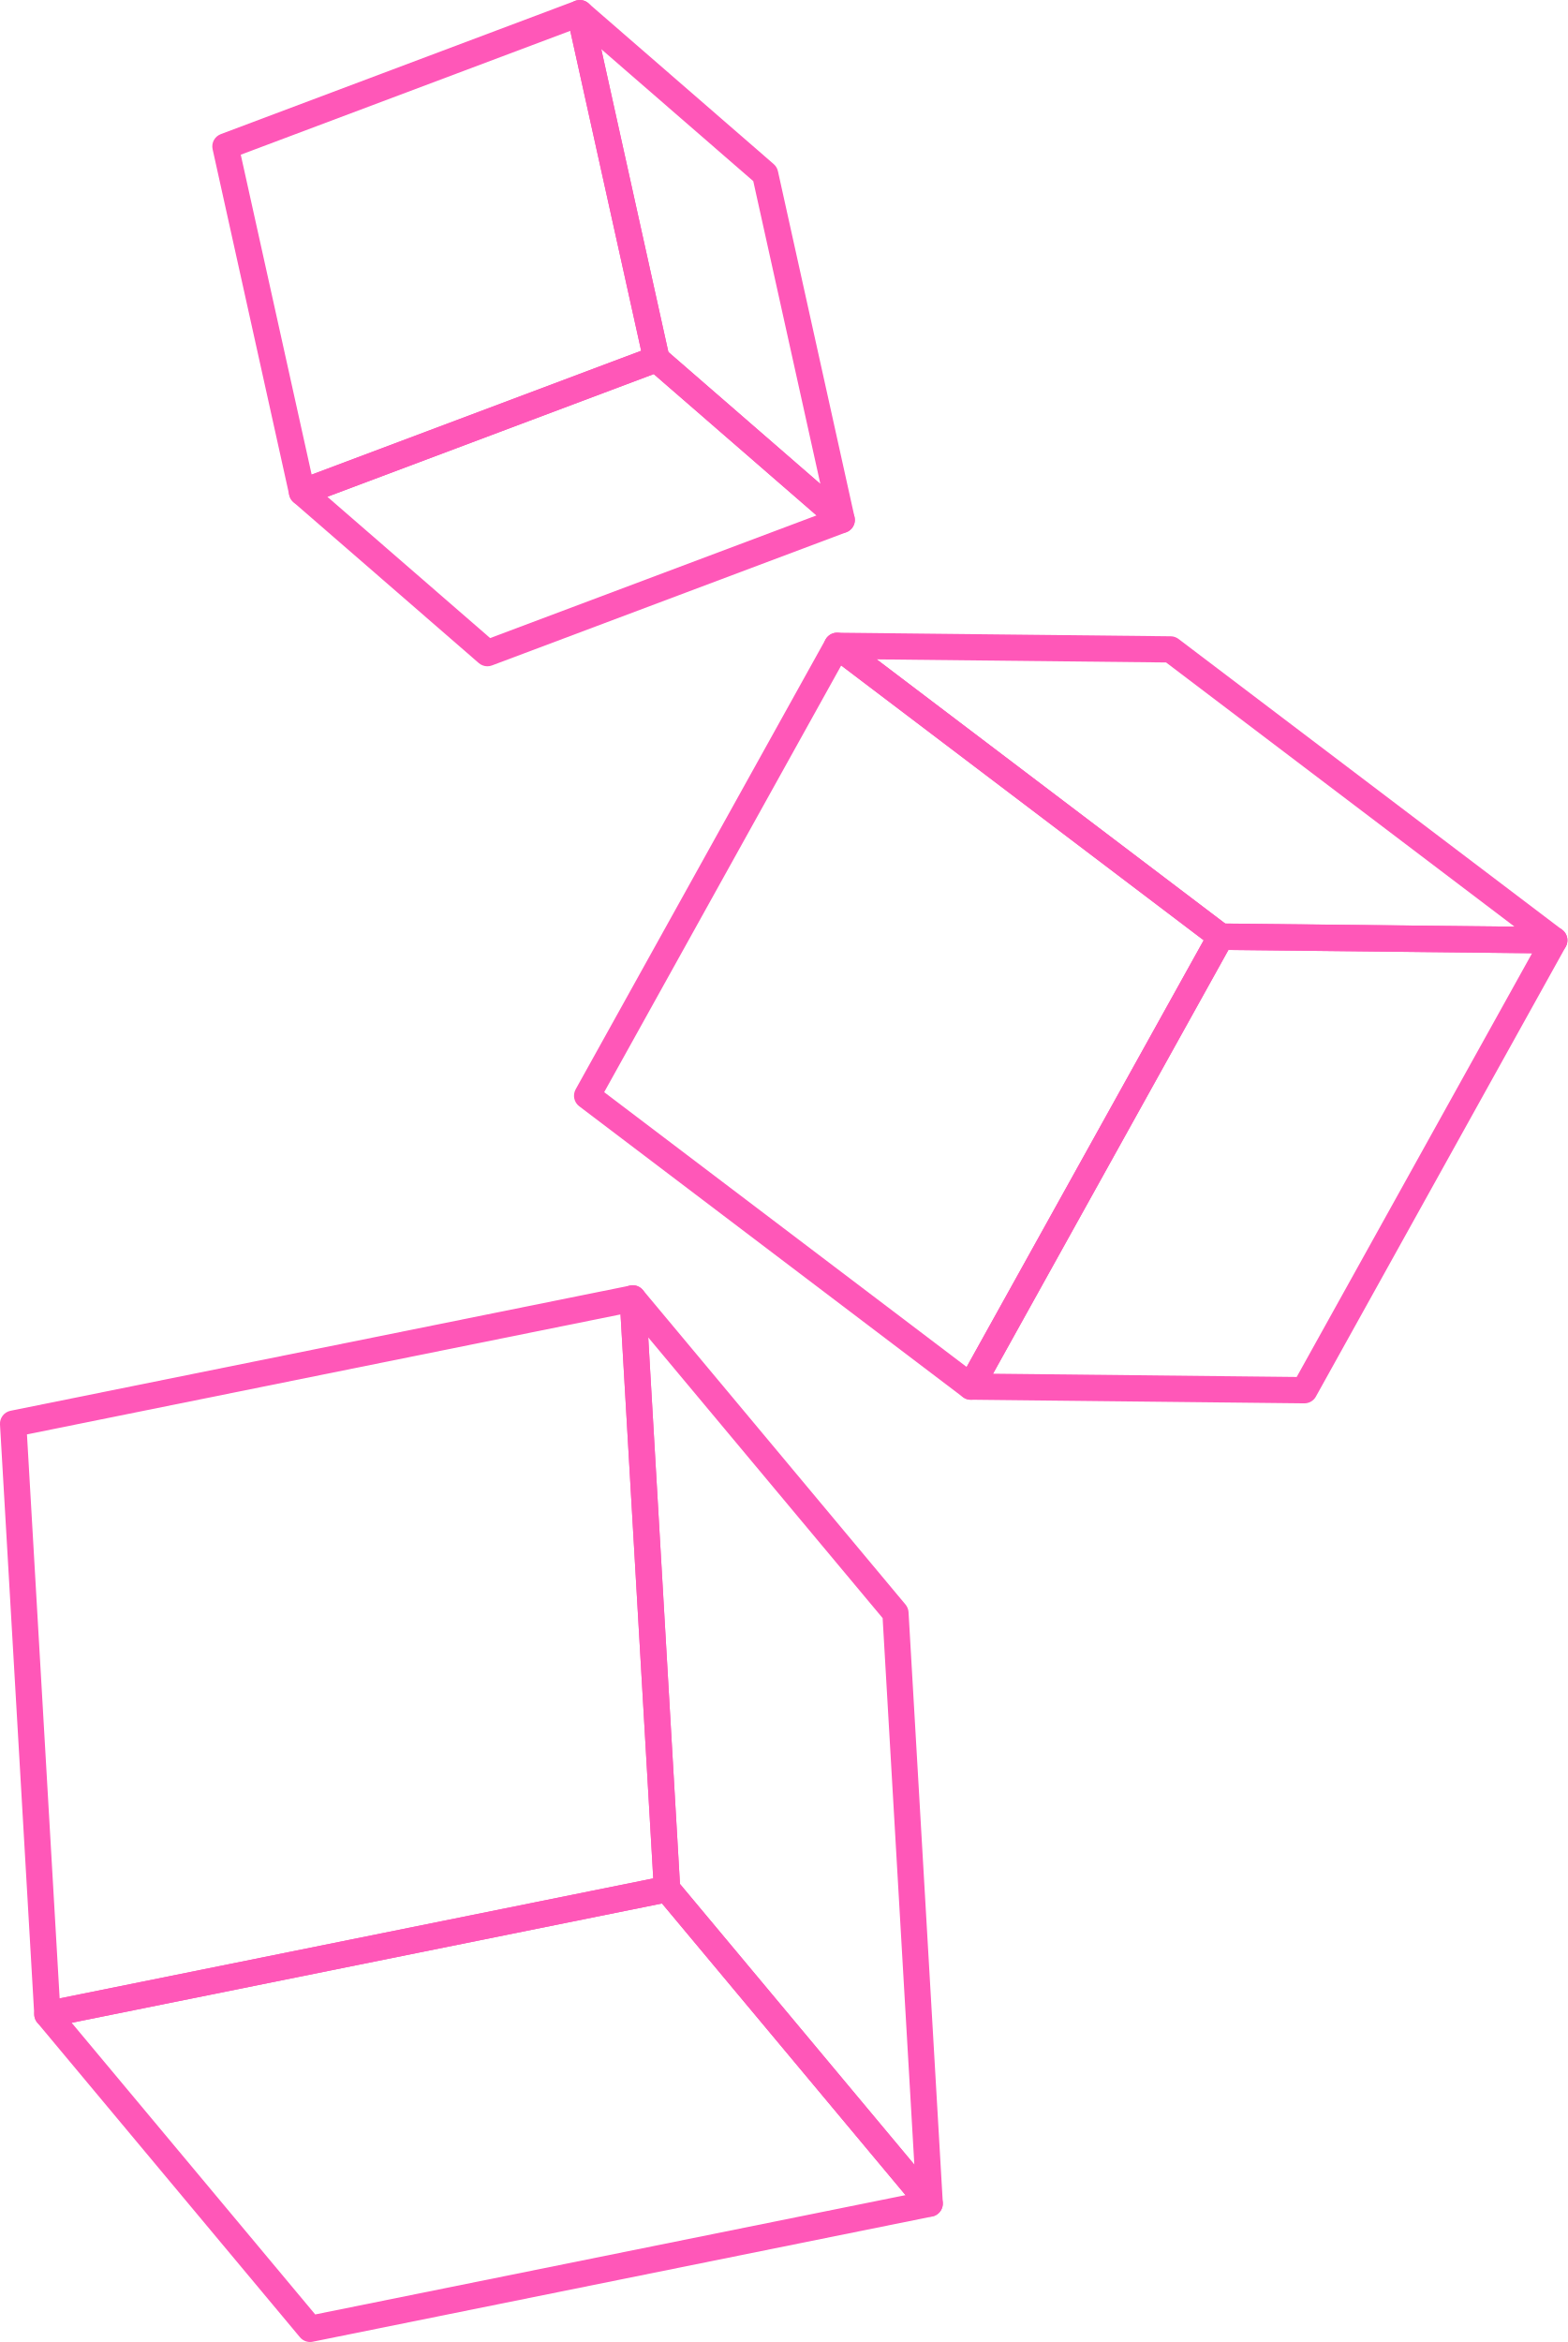
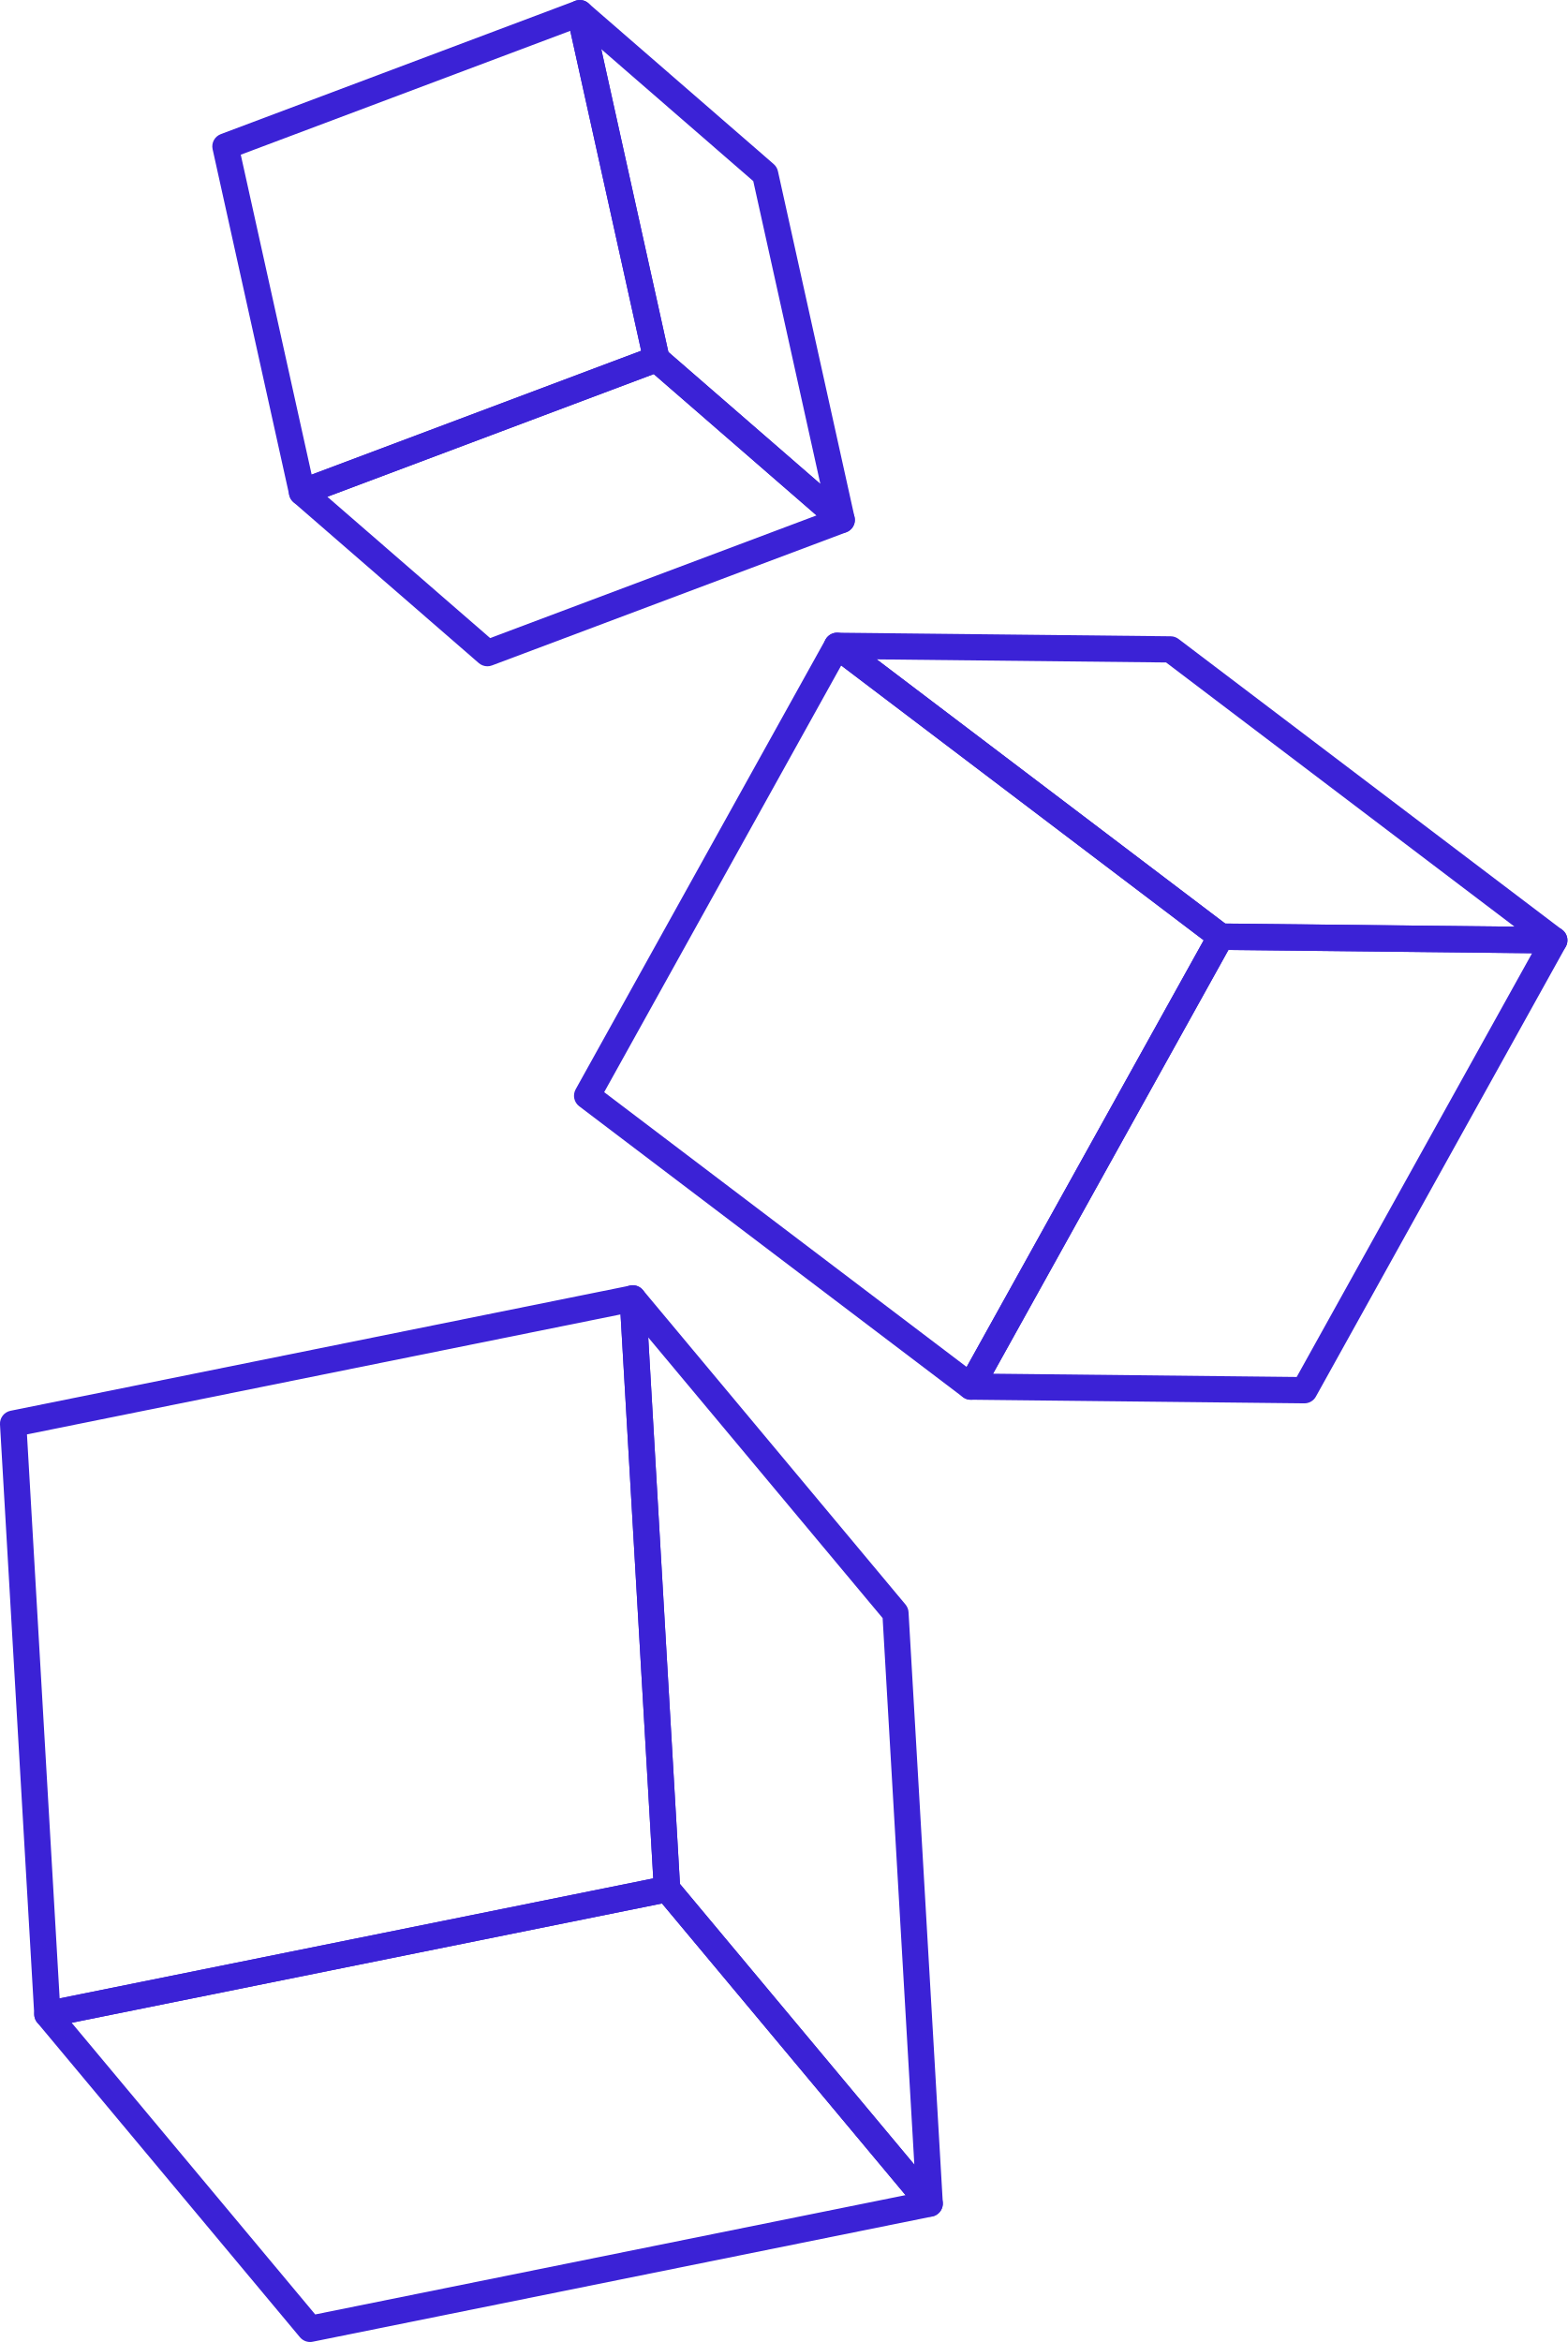
<svg xmlns="http://www.w3.org/2000/svg" id="Layer_2" data-name="Layer 2" viewBox="0 0 238.34 356.07">
  <g id="_ÎÓÈ_1" data-name="—ÎÓÈ_1">
    <g>
      <g style="fill: none; isolation: isolate;">
-         <path d="m47.15,356.07c-.59,0-1.15-.26-1.54-.72l-39.94-47.83c-.45-.54-.59-1.28-.35-1.94.23-.66.8-1.16,1.49-1.3l94.22-19.04c.72-.15,1.46.11,1.93.68l39.94,47.83c.45.54.59,1.28.35,1.94-.23.66-.8,1.16-1.49,1.3l-94.22,19.04c-.13.03-.26.04-.4.04Zm-36.25-48.53l37.03,44.34,89.76-18.14-37.03-44.34-89.76,18.14Z" style="fill: #ff57b8;" />
-         <path d="m141.37,337.02c-.58,0-1.15-.25-1.54-.72l-39.94-47.83c-.27-.33-.44-.74-.46-1.17l-5.21-89.78c-.05-.86.46-1.66,1.26-1.98.8-.32,1.72-.08,2.27.58l39.94,47.83c.27.33.44.74.46,1.17l5.21,89.78c.05.86-.46,1.66-1.26,1.98-.24.09-.49.14-.74.14Zm-37.98-50.6l35.64,42.67-4.82-83.08-35.64-42.67,4.82,83.08Z" style="fill: #ff57b8;" />
-         <path d="m7.21,308.24c-.44,0-.87-.14-1.22-.42-.46-.35-.74-.89-.78-1.47L0,216.57c-.06-.99.62-1.88,1.6-2.08l94.22-19.04c.57-.11,1.16.02,1.62.38.46.35.74.89.78,1.47l5.21,89.78c.06.99-.62,1.88-1.6,2.08l-94.22,19.04c-.13.03-.26.04-.4.04Zm-3.11-90.16l4.97,85.75,90.26-18.24-4.97-85.75L4.1,218.08Z" style="fill: #ff57b8;" />
+         <path d="m47.15,356.07c-.59,0-1.15-.26-1.54-.72l-39.94-47.83c-.45-.54-.59-1.28-.35-1.94.23-.66.8-1.16,1.49-1.3l94.22-19.04c.72-.15,1.46.11,1.93.68l39.94,47.83c.45.54.59,1.28.35,1.94-.23.66-.8,1.16-1.49,1.3l-94.22,19.04c-.13.03-.26.04-.4.04Zm-36.25-48.53l37.03,44.34,89.76-18.14-37.03-44.34-89.76,18.14Z" style="fill: #3B22D6;" />
+         <path d="m141.37,337.02c-.58,0-1.15-.25-1.54-.72l-39.94-47.83c-.27-.33-.44-.74-.46-1.17l-5.21-89.78c-.05-.86.46-1.66,1.26-1.98.8-.32,1.72-.08,2.27.58l39.94,47.83c.27.33.44.74.46,1.17l5.21,89.78c.05.86-.46,1.66-1.26,1.98-.24.09-.49.14-.74.14Zm-37.98-50.6l35.64,42.67-4.82-83.08-35.64-42.67,4.82,83.08Z" style="fill: #3B22D6;" />
+         <path d="m7.21,308.24c-.44,0-.87-.14-1.22-.42-.46-.35-.74-.89-.78-1.47L0,216.57c-.06-.99.62-1.88,1.6-2.08l94.22-19.04c.57-.11,1.16.02,1.62.38.46.35.74.89.78,1.47l5.21,89.78c.06.99-.62,1.88-1.6,2.08l-94.22,19.04c-.13.03-.26.04-.4.04Zm-3.11-90.16l4.97,85.75,90.26-18.24-4.97-85.75L4.1,218.08Z" style="fill: #3B22D6;" />
      </g>
      <g style="fill: none; isolation: isolate;">
-         <path d="m198.34,213.36s-.01,0-.02,0l-50.72-.55c-.7,0-1.35-.39-1.71-1-.35-.61-.36-1.36-.02-1.98l38-68.4c.36-.64,1.04-1.04,1.77-1.03l50.72.55c.7,0,1.35.39,1.71,1,.35.61.36,1.36.02,1.98l-38,68.4c-.35.64-1.02,1.03-1.75,1.03Zm-47.34-4.51l46.17.5,35.79-64.42-46.17-.5-35.79,64.42Z" style="fill: #ff57b8;" />
-         <path d="m236.34,144.96s-.01,0-.02,0l-50.72-.55c-.43,0-.84-.15-1.19-.41l-58.34-44.22c-.69-.52-.96-1.42-.68-2.24.28-.82,1.1-1.36,1.91-1.35l50.72.55c.43,0,.84.15,1.19.41l58.34,44.22c.69.52.96,1.42.68,2.24-.28.81-1.04,1.35-1.89,1.35Zm-50.04-4.54l44,.47-52.99-40.17-44-.47,52.99,40.17Z" style="fill: #ff57b8;" />
-         <path d="m147.62,212.82c-.43,0-.86-.14-1.21-.41l-58.34-44.22c-.79-.6-1.02-1.69-.54-2.57l38-68.4c.28-.51.77-.87,1.34-.99.57-.12,1.16.01,1.62.36l58.34,44.22c.79.6,1.02,1.69.54,2.57l-38,68.4c-.28.51-.77.87-1.34.99-.14.03-.27.04-.41.04Zm-55.75-46.77l55.12,41.78,36.04-64.87-55.12-41.78-36.04,64.87Z" style="fill: #ff57b8;" />
+         <path d="m198.34,213.36s-.01,0-.02,0l-50.72-.55c-.7,0-1.35-.39-1.71-1-.35-.61-.36-1.36-.02-1.98l38-68.4c.36-.64,1.04-1.04,1.77-1.03l50.72.55c.7,0,1.35.39,1.71,1,.35.61.36,1.36.02,1.98l-38,68.4c-.35.64-1.02,1.03-1.75,1.03Zm-47.34-4.51l46.17.5,35.79-64.42-46.17-.5-35.79,64.42Z" style="fill: #3B22D6;" />
+         <path d="m236.34,144.96s-.01,0-.02,0l-50.72-.55c-.43,0-.84-.15-1.19-.41l-58.34-44.22c-.69-.52-.96-1.42-.68-2.24.28-.82,1.1-1.36,1.91-1.35l50.72.55c.43,0,.84.15,1.19.41l58.34,44.22c.69.52.96,1.42.68,2.24-.28.81-1.04,1.35-1.89,1.35Zm-50.04-4.54l44,.47-52.99-40.17-44-.47,52.99,40.17Z" style="fill: #3B22D6;" />
+         <path d="m147.62,212.82c-.43,0-.86-.14-1.21-.41l-58.34-44.22c-.79-.6-1.02-1.69-.54-2.57l38-68.4c.28-.51.77-.87,1.34-.99.57-.12,1.16.01,1.62.36l58.34,44.22c.79.6,1.02,1.69.54,2.57l-38,68.4c-.28.51-.77.87-1.34.99-.14.03-.27.04-.41.04Zm-55.75-46.77l55.12,41.78,36.04-64.87-55.12-41.78-36.04,64.87Z" style="fill: #3B22D6;" />
      </g>
      <g style="fill: none; isolation: isolate;">
-         <path d="m74.11,101.3c-.47,0-.94-.17-1.31-.49l-28.18-24.46c-.53-.46-.78-1.17-.66-1.86.12-.69.6-1.27,1.26-1.52l53.89-20.25c.69-.26,1.46-.12,2.01.36l28.18,24.46c.53.46.78,1.17.66,1.86-.12.69-.61,1.27-1.26,1.52l-53.89,20.25c-.23.09-.47.13-.7.13Zm-24.33-25.77l24.75,21.48,49.63-18.65-24.75-21.48-49.63,18.65Z" style="fill: #ff57b8;" />
-         <path d="m128,81.05c-.47,0-.94-.17-1.31-.49l-28.18-24.46c-.32-.28-.55-.66-.64-1.08L86.21,2.43c-.19-.84.19-1.71.93-2.15.74-.44,1.68-.36,2.33.21l28.18,24.46c.32.28.55.66.64,1.08l11.65,52.58c.19.84-.19,1.71-.93,2.15-.32.19-.67.28-1.02.28Zm-26.37-27.54l23.11,20.06-10.2-46.03-23.11-20.06,10.2,46.03Z" style="fill: #ff57b8;" />
-         <path d="m45.93,76.84c-.33,0-.66-.08-.95-.24-.51-.28-.87-.76-1-1.33l-11.65-52.58c-.22-.97.32-1.95,1.25-2.3L87.46.13c.54-.2,1.15-.16,1.66.11.51.28.87.76,1,1.33l11.65,52.58c.22.97-.32,1.95-1.25,2.3l-53.89,20.25c-.23.09-.47.13-.7.13Zm-9.32-53.32l10.78,48.64,50.1-18.83-10.78-48.64-50.1,18.83Z" style="fill: #ff57b8;" />
+         <path d="m74.11,101.3c-.47,0-.94-.17-1.31-.49l-28.18-24.46c-.53-.46-.78-1.17-.66-1.86.12-.69.6-1.27,1.26-1.52l53.89-20.25c.69-.26,1.46-.12,2.01.36l28.18,24.46c.53.46.78,1.17.66,1.86-.12.69-.61,1.27-1.26,1.52l-53.89,20.25c-.23.09-.47.13-.7.13Zm-24.33-25.77l24.75,21.48,49.63-18.65-24.75-21.48-49.63,18.65Z" style="fill: #3B22D6;" />
+         <path d="m128,81.05c-.47,0-.94-.17-1.31-.49l-28.18-24.46c-.32-.28-.55-.66-.64-1.08L86.21,2.43c-.19-.84.19-1.71.93-2.15.74-.44,1.68-.36,2.33.21l28.18,24.46c.32.28.55.66.64,1.08l11.65,52.58c.19.84-.19,1.71-.93,2.15-.32.19-.67.28-1.02.28Zm-26.37-27.54l23.11,20.06-10.2-46.03-23.11-20.06,10.2,46.03Z" style="fill: #3B22D6;" />
+         <path d="m45.93,76.84c-.33,0-.66-.08-.95-.24-.51-.28-.87-.76-1-1.33l-11.65-52.58c-.22-.97.32-1.95,1.25-2.3L87.46.13c.54-.2,1.15-.16,1.66.11.51.28.87.76,1,1.33l11.65,52.58c.22.97-.32,1.95-1.25,2.3l-53.89,20.25c-.23.09-.47.13-.7.13Zm-9.32-53.32l10.78,48.64,50.1-18.83-10.78-48.64-50.1,18.83Z" style="fill: #3B22D6;" />
      </g>
    </g>
  </g>
</svg>
